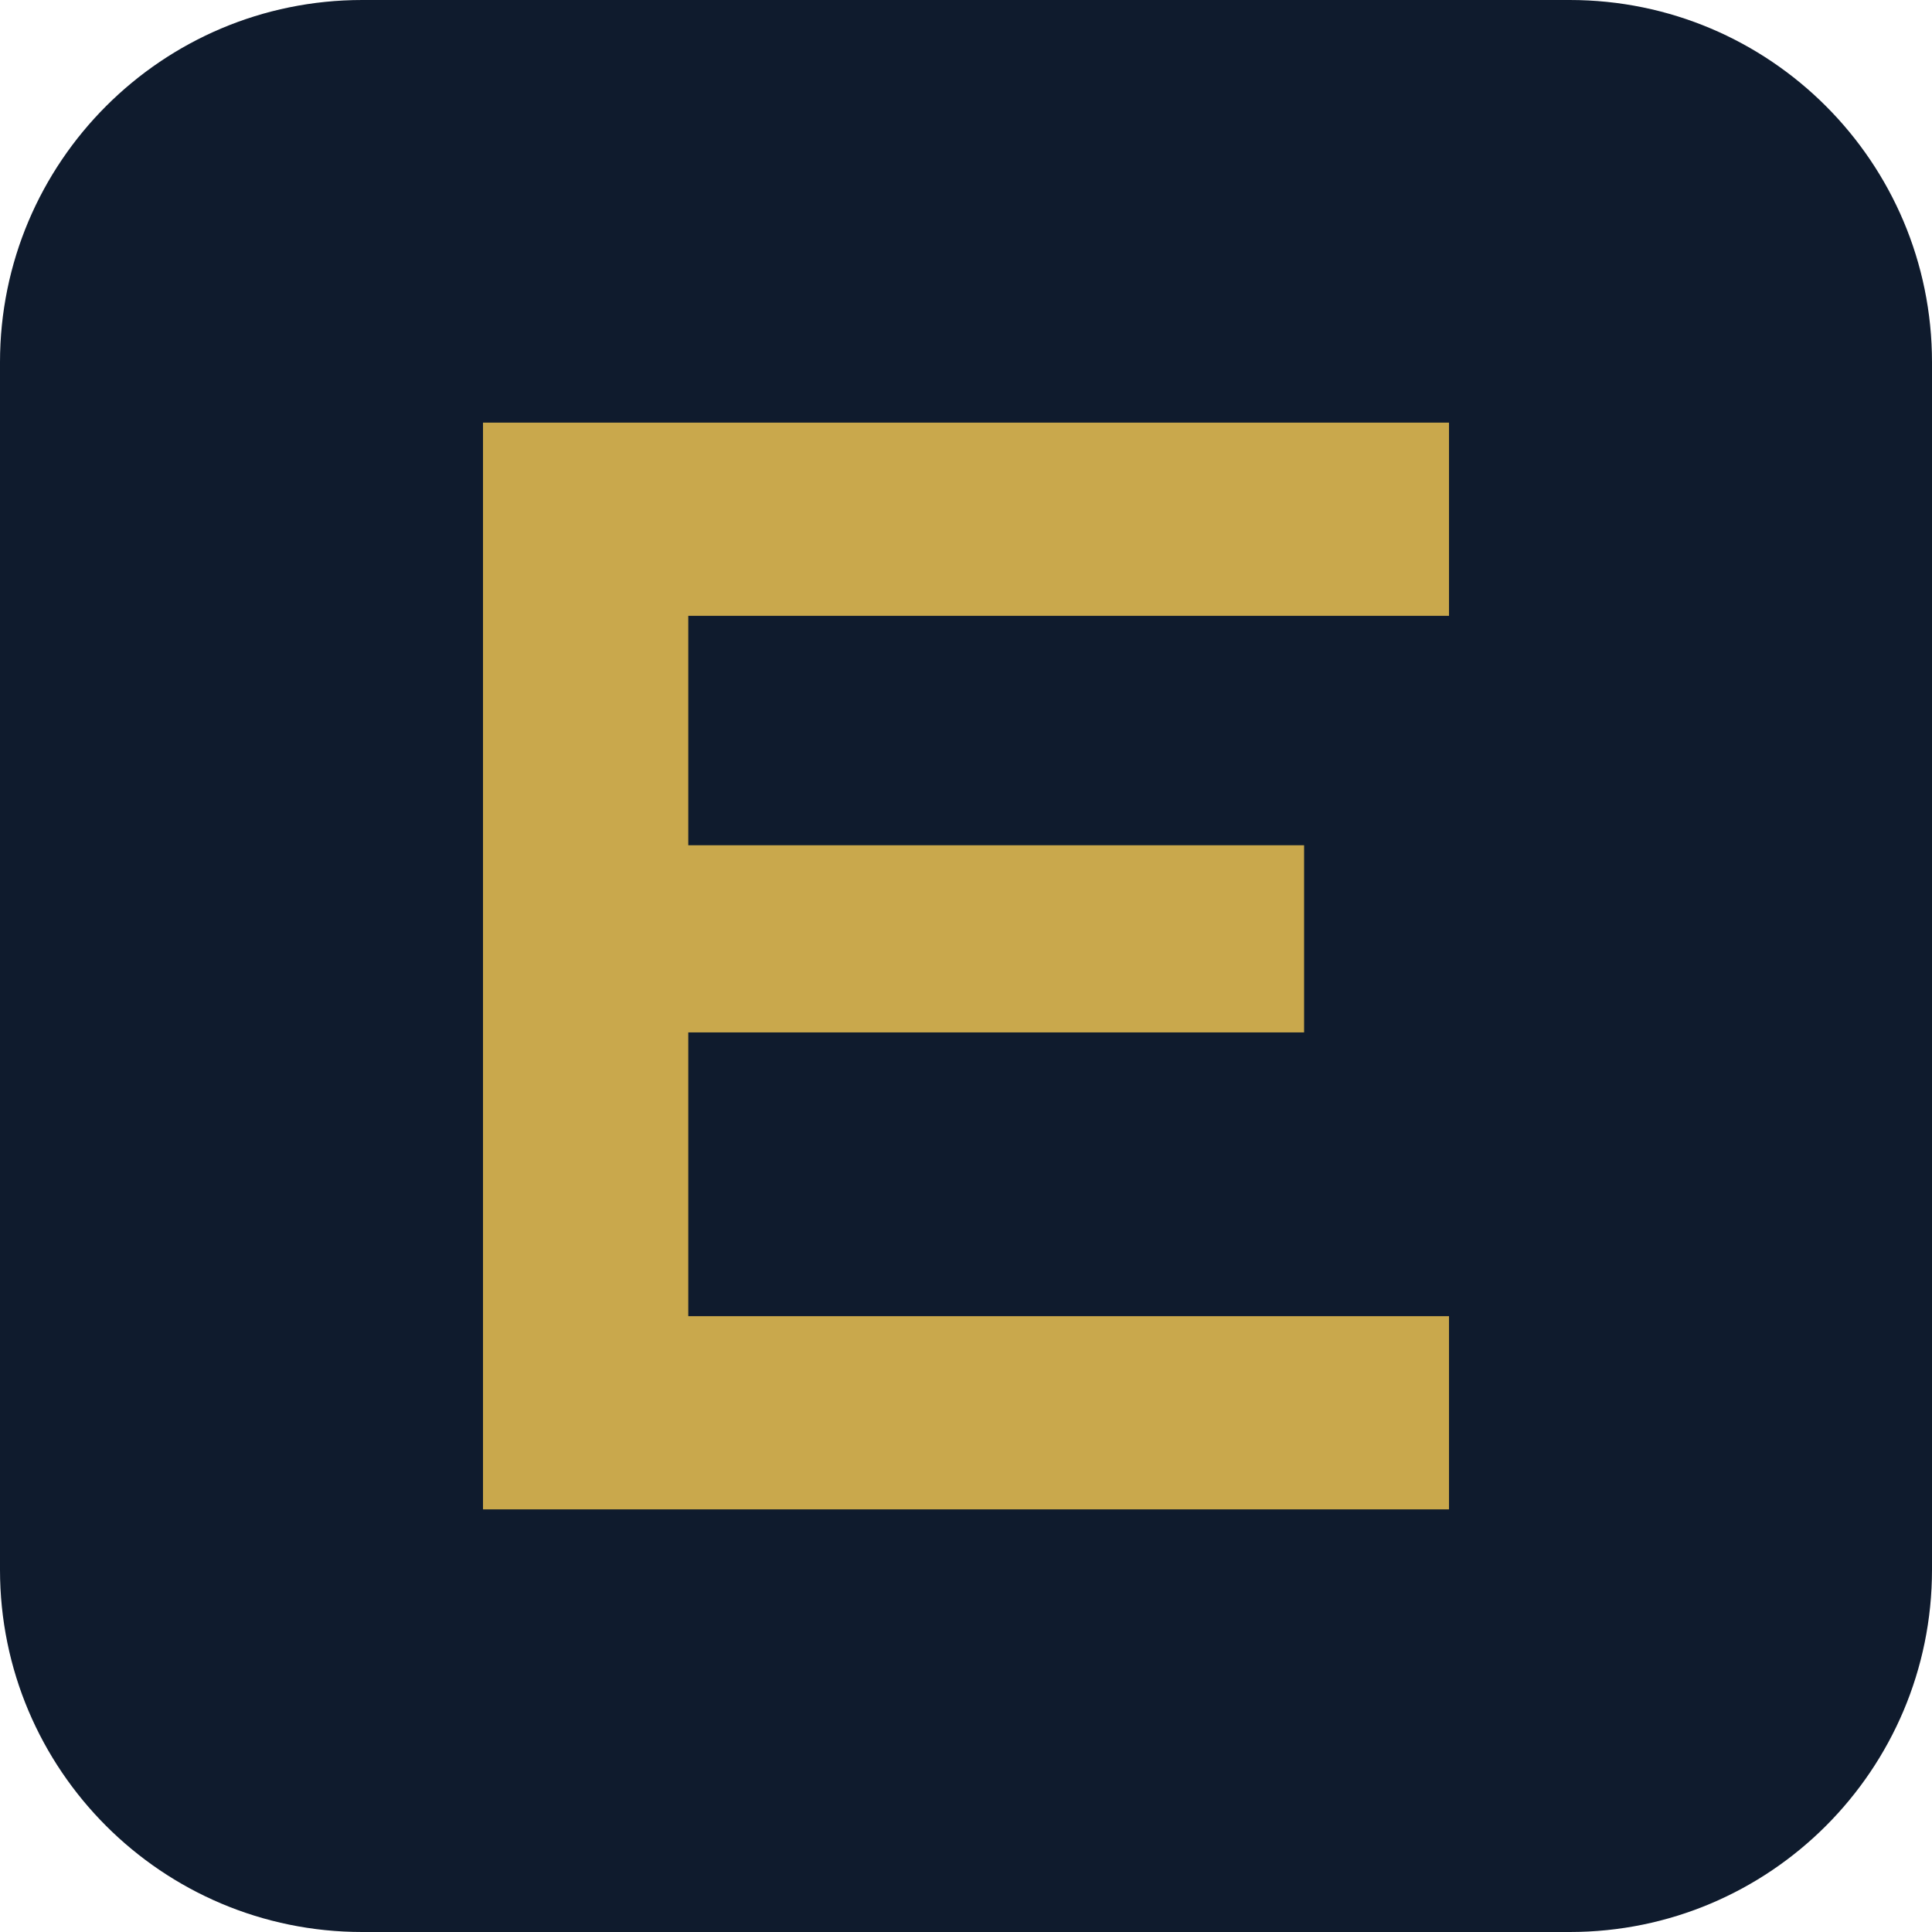
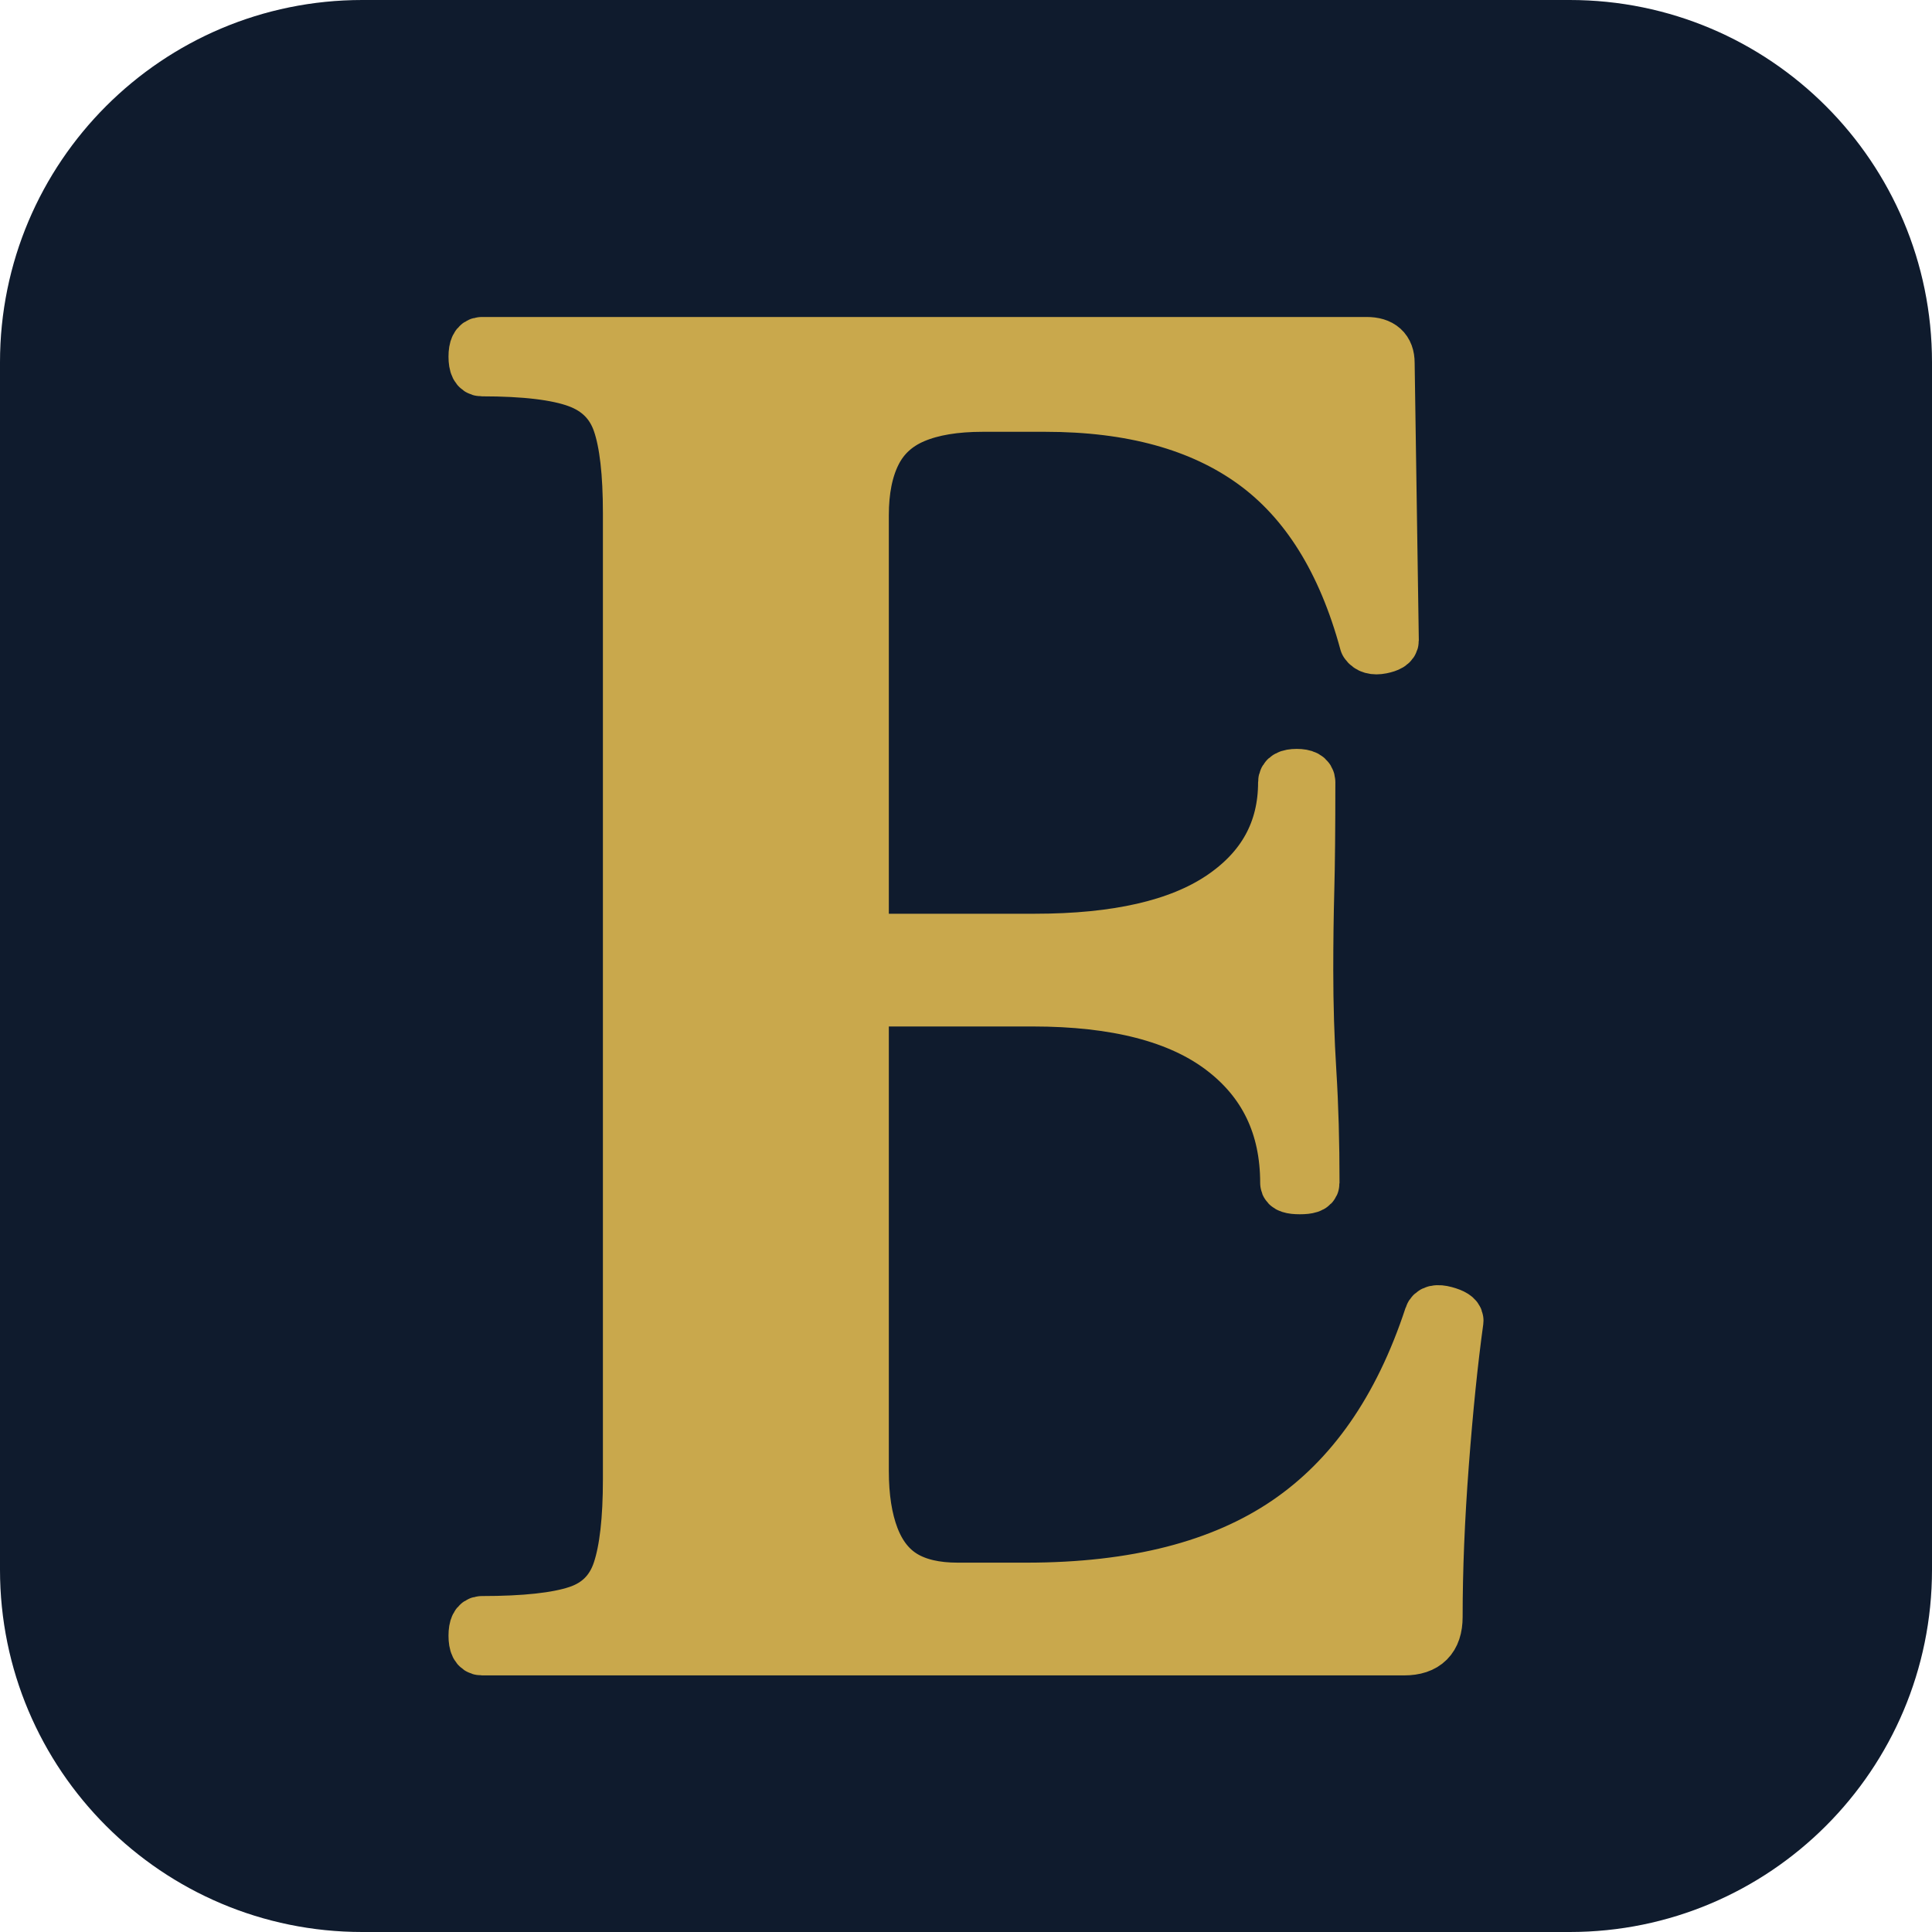
- <svg xmlns="http://www.w3.org/2000/svg" viewBox="0 0 32 32">
+ <svg xmlns="http://www.w3.org/2000/svg" width="32" height="32" viewBox="0 0 32 32">
  <rect width="32" height="32" rx="6" fill="#0f1b2d" />
-   <path fill="#c9a84c" d="M8 7h16v3.2H11.4V14h10.2v3.1H11.4V21.8H24V25H8V7z" />
+   <g transform="translate(16.0,16.5) scale(1.08) translate(-16,-16)">
+     <path fill="#c9a84c" stroke="#c9a84c" stroke-width="0.833" stroke-linejoin="round" d="M22.72 26Q23.2 26 23.2 25.52Q23.2 24.432 23.296 23.168Q23.392 21.904 23.52 20.976Q23.52 20.912 23.344 20.864Q23.168 20.816 23.136 20.912Q22.432 23.056 20.928 24.08Q19.424 25.104 16.928 25.104H15.872Q15.36 25.104 15.04 24.912Q14.72 24.72 14.56 24.304Q14.4 23.888 14.4 23.28V16.048H17.024Q18.944 16.048 19.936 16.8Q20.928 17.552 20.928 18.864Q20.928 18.928 21.12 18.928Q21.312 18.928 21.312 18.864Q21.312 17.936 21.264 17.168Q21.216 16.4 21.216 15.6Q21.216 14.96 21.232 14.368Q21.248 13.776 21.248 12.72Q21.248 12.624 21.072 12.624Q20.896 12.624 20.896 12.72Q20.896 13.84 19.92 14.496Q18.944 15.152 17.056 15.152H14.4V8.624Q14.4 8.048 14.592 7.664Q14.784 7.28 15.2 7.104Q15.616 6.928 16.256 6.928H17.216Q19.2 6.928 20.416 7.808Q21.632 8.688 22.144 10.576Q22.208 10.672 22.368 10.64Q22.528 10.608 22.528 10.544L22.464 6.288Q22.464 6 22.144 6H8.576Q8.48 6 8.48 6.192Q8.48 6.384 8.576 6.384Q9.568 6.384 10.048 6.56Q10.528 6.736 10.688 7.2Q10.848 7.664 10.848 8.592V23.408Q10.848 24.336 10.688 24.816Q10.528 25.296 10.048 25.456Q9.568 25.616 8.576 25.616Q8.48 25.616 8.48 25.808Q8.48 26 8.576 26Z" />
+   </g>
</svg>
